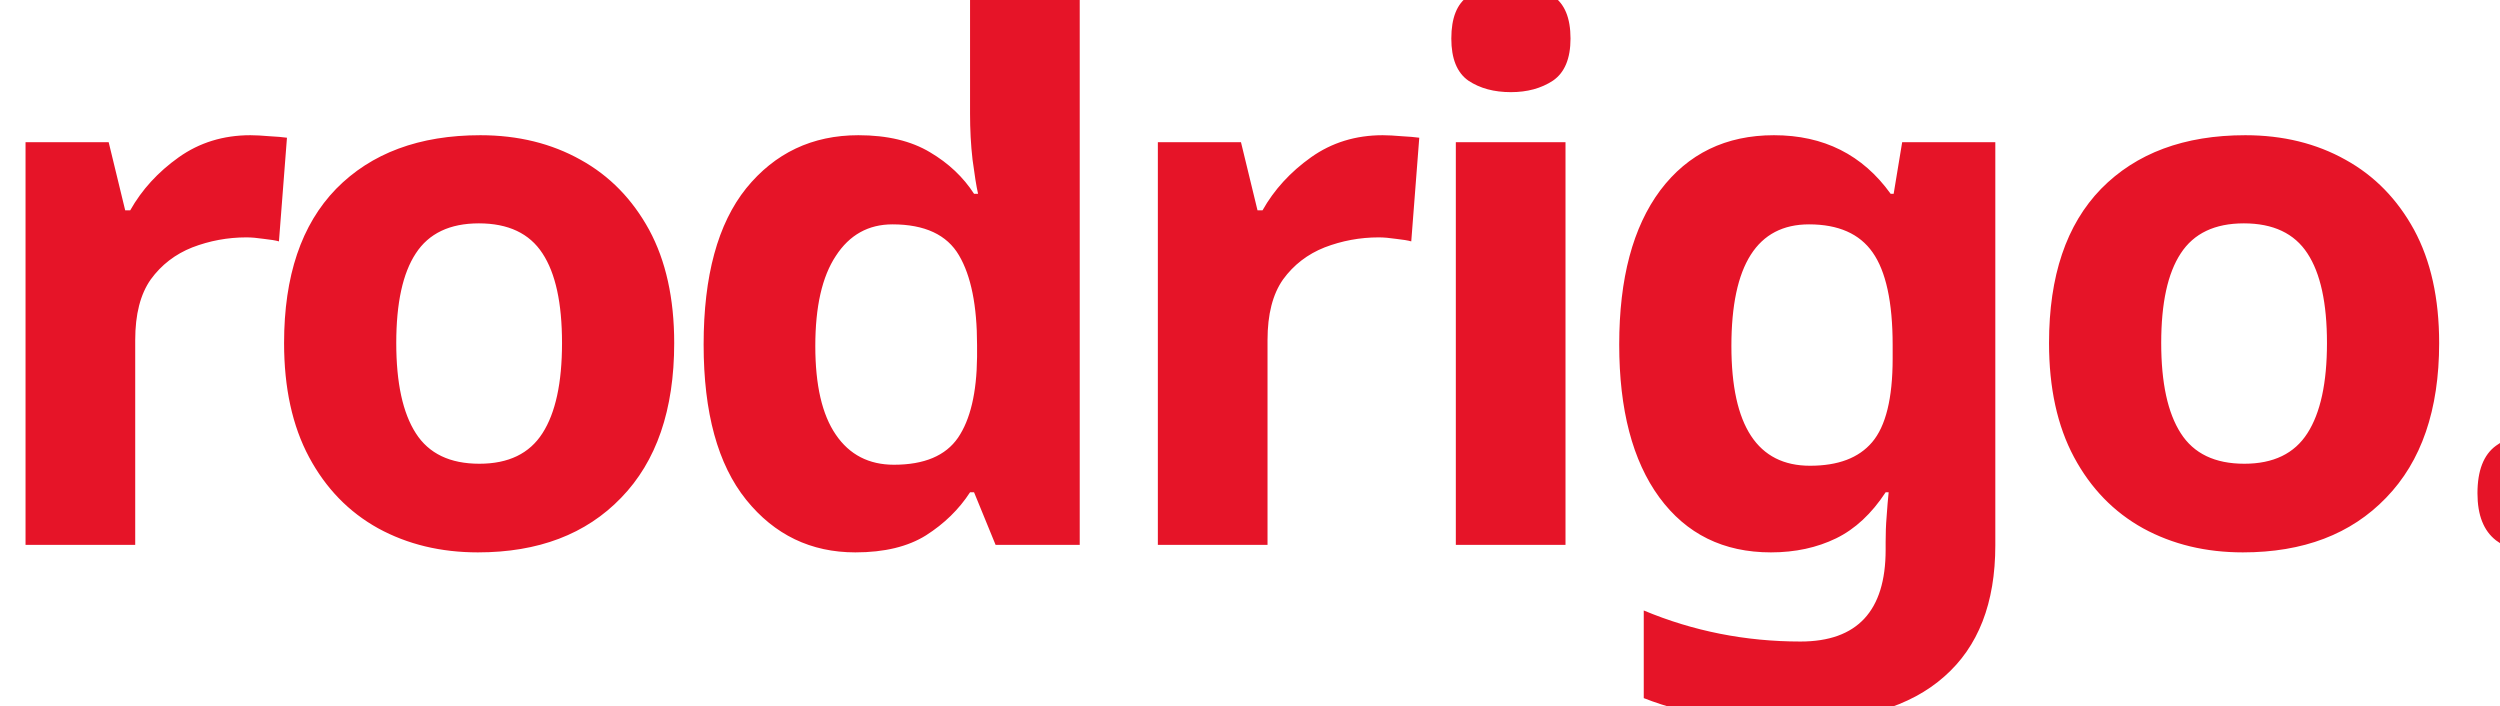
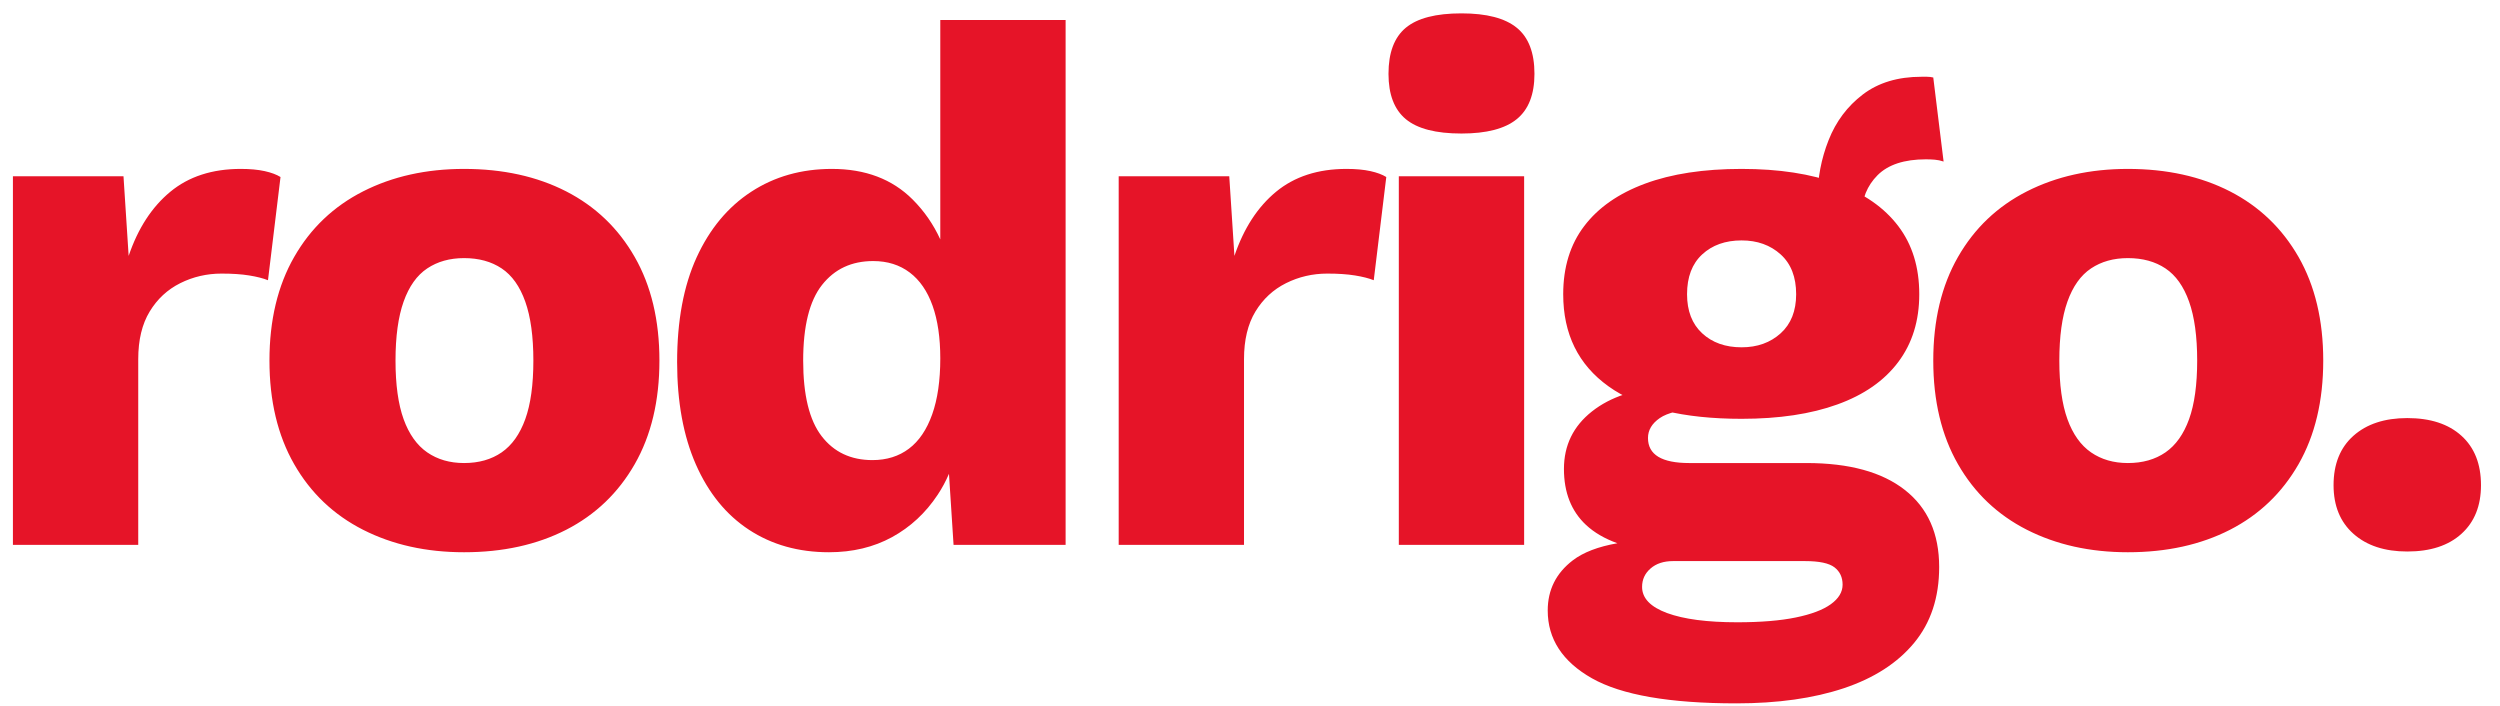
<svg xmlns="http://www.w3.org/2000/svg" width="78px" height="22px" viewBox="0 0 78 22" version="1.1">
-   <g id="Page-1" stroke="none" stroke-width="1" fill="none" fill-rule="evenodd" font-family="WorkSans-Bold, Work Sans" font-size="23" font-weight="bold" letter-spacing="-1.15">
-     <text id="rodrigo." fill="#E61428">
-       <tspan x="-1" y="17">rodrigo.</tspan>
-     </text>
+   <g id="Page-1" stroke="none" stroke-width="1" fill="none" fill-rule="evenodd">
+     <path d="M0.403,17 L0.403,5.5 L3.853,5.5 L4.014,7.984 C4.305,7.125 4.738,6.458 5.314,5.983 C5.889,5.508 6.621,5.27 7.51,5.27 C7.801,5.27 8.05,5.293 8.258,5.339 C8.465,5.385 8.629,5.446 8.752,5.523 L8.361,8.743 C8.208,8.682 8.012,8.632 7.774,8.594 C7.537,8.555 7.249,8.536 6.912,8.536 C6.452,8.536 6.023,8.636 5.624,8.835 C5.225,9.034 4.907,9.329 4.67,9.72 C4.432,10.112 4.313,10.606 4.313,11.204 L4.313,17 L0.403,17 Z M14.479,5.27 C15.69,5.27 16.752,5.504 17.665,5.971 C18.577,6.439 19.29,7.121 19.803,8.018 C20.317,8.916 20.574,9.993 20.574,11.25 C20.574,12.507 20.317,13.584 19.803,14.482 C19.29,15.379 18.577,16.061 17.665,16.529 C16.752,16.996 15.69,17.23 14.479,17.23 C13.298,17.23 12.248,16.996 11.328,16.529 C10.408,16.061 9.691,15.379 9.178,14.482 C8.664,13.584 8.407,12.507 8.407,11.25 C8.407,9.993 8.664,8.916 9.178,8.018 C9.691,7.121 10.408,6.439 11.328,5.971 C12.248,5.504 13.298,5.27 14.479,5.27 Z M14.479,8.053 C14.034,8.053 13.651,8.16 13.329,8.375 C13.007,8.59 12.762,8.935 12.593,9.41 C12.424,9.885 12.34,10.499 12.34,11.25 C12.34,12.001 12.424,12.611 12.593,13.079 C12.762,13.546 13.007,13.891 13.329,14.114 C13.651,14.336 14.034,14.447 14.479,14.447 C14.939,14.447 15.33,14.336 15.652,14.114 C15.974,13.891 16.219,13.546 16.388,13.079 C16.557,12.611 16.641,12.001 16.641,11.25 C16.641,10.499 16.557,9.885 16.388,9.41 C16.219,8.935 15.974,8.59 15.652,8.375 C15.33,8.16 14.939,8.053 14.479,8.053 Z M29.337,7.469 L29.337,0.624 L33.247,0.624 L33.247,17 L29.751,17 L29.608,14.783 C29.509,15.014 29.392,15.231 29.256,15.436 C28.881,16.003 28.406,16.444 27.831,16.759 C27.255,17.073 26.6,17.23 25.864,17.23 C24.913,17.23 24.082,16.996 23.369,16.529 C22.655,16.061 22.104,15.382 21.712,14.493 C21.321,13.604 21.126,12.538 21.126,11.296 C21.126,10.008 21.329,8.919 21.735,8.03 C22.142,7.141 22.709,6.458 23.438,5.983 C24.166,5.508 25.005,5.27 25.956,5.27 C26.999,5.27 27.838,5.588 28.474,6.224 C28.834,6.584 29.122,6.999 29.337,7.469 L29.337,7.469 Z M27.221,14.355 C27.666,14.355 28.045,14.236 28.36,13.998 C28.674,13.761 28.915,13.404 29.084,12.929 C29.253,12.454 29.337,11.871 29.337,11.181 C29.337,10.537 29.257,9.989 29.096,9.537 C28.934,9.084 28.697,8.739 28.383,8.502 C28.068,8.264 27.689,8.145 27.244,8.145 C26.569,8.145 26.037,8.394 25.645,8.893 C25.254,9.391 25.059,10.177 25.059,11.25 C25.059,12.323 25.251,13.109 25.634,13.607 C26.017,14.106 26.546,14.355 27.221,14.355 Z M34.903,17 L34.903,5.5 L38.353,5.5 L38.514,7.984 C38.805,7.125 39.238,6.458 39.813,5.983 C40.389,5.508 41.121,5.27 42.01,5.27 C42.301,5.27 42.55,5.293 42.758,5.339 C42.965,5.385 43.129,5.446 43.252,5.523 L42.861,8.743 C42.708,8.682 42.512,8.632 42.275,8.594 C42.037,8.555 41.749,8.536 41.412,8.536 C40.952,8.536 40.523,8.636 40.124,8.835 C39.725,9.034 39.407,9.329 39.169,9.72 C38.932,10.112 38.813,10.606 38.813,11.204 L38.813,17 L34.903,17 Z M45.598,4.166 C44.801,4.166 44.222,4.017 43.861,3.717 C43.501,3.418 43.321,2.947 43.321,2.303 C43.321,1.644 43.501,1.165 43.861,0.866 C44.222,0.566 44.801,0.417 45.598,0.417 C46.38,0.417 46.955,0.566 47.323,0.866 C47.691,1.165 47.875,1.644 47.875,2.303 C47.875,2.947 47.691,3.418 47.323,3.717 C46.955,4.017 46.38,4.166 45.598,4.166 Z M47.553,5.5 L47.553,17 L43.643,17 L43.643,5.5 L47.553,5.5 Z M60.318,2.418 L60.64,5.04 C60.548,5.009 60.456,4.99 60.364,4.982 C60.272,4.975 60.18,4.971 60.088,4.971 C59.413,4.971 58.911,5.136 58.581,5.465 C58.252,5.795 58.087,6.205 58.087,6.696 L56.707,6.19 C56.707,5.561 56.822,4.956 57.052,4.373 C57.282,3.79 57.638,3.315 58.121,2.947 C58.605,2.579 59.214,2.395 59.95,2.395 L60.123,2.395 C60.192,2.395 60.257,2.403 60.318,2.418 Z M50.463,16.949 C50.065,16.806 49.739,16.616 49.485,16.379 C49.025,15.95 48.795,15.367 48.795,14.631 C48.795,13.895 49.086,13.297 49.669,12.837 C50.252,12.377 51.026,12.124 51.992,12.078 L53.418,12.745 L53.05,12.745 C52.452,12.776 52.03,12.875 51.785,13.044 C51.54,13.213 51.417,13.42 51.417,13.665 C51.417,13.926 51.524,14.121 51.739,14.252 C51.954,14.382 52.276,14.447 52.705,14.447 L56.362,14.447 C57.696,14.447 58.719,14.727 59.432,15.287 C60.146,15.846 60.502,16.647 60.502,17.69 C60.502,18.641 60.241,19.43 59.72,20.059 C59.199,20.688 58.467,21.159 57.523,21.474 C56.58,21.788 55.465,21.945 54.177,21.945 C52.092,21.945 50.589,21.684 49.669,21.163 C48.749,20.642 48.289,19.936 48.289,19.047 C48.289,18.403 48.55,17.882 49.071,17.483 C49.399,17.232 49.863,17.055 50.463,16.949 L50.463,16.949 Z M54.2,19.415 C54.936,19.415 55.545,19.365 56.029,19.265 C56.512,19.166 56.876,19.028 57.121,18.852 C57.366,18.675 57.489,18.472 57.489,18.242 C57.489,18.012 57.405,17.832 57.236,17.701 C57.067,17.571 56.761,17.506 56.316,17.506 L52.199,17.506 C51.908,17.506 51.674,17.583 51.498,17.736 C51.321,17.889 51.233,18.081 51.233,18.311 C51.233,18.664 51.494,18.936 52.015,19.128 C52.536,19.319 53.265,19.415 54.2,19.415 Z M54.338,5.27 C55.503,5.27 56.5,5.423 57.328,5.73 C58.156,6.037 58.788,6.477 59.225,7.053 C59.663,7.628 59.881,8.337 59.881,9.18 C59.881,10.008 59.663,10.713 59.225,11.296 C58.788,11.879 58.156,12.319 57.328,12.618 C56.5,12.918 55.503,13.067 54.338,13.067 C52.513,13.067 51.13,12.73 50.187,12.055 C49.243,11.38 48.772,10.422 48.772,9.18 C48.772,8.337 48.99,7.628 49.428,7.053 C49.865,6.477 50.497,6.037 51.325,5.73 C52.153,5.423 53.157,5.27 54.338,5.27 Z M54.338,7.501 C53.832,7.501 53.422,7.647 53.108,7.938 C52.793,8.229 52.636,8.643 52.636,9.18 C52.636,9.701 52.793,10.108 53.108,10.399 C53.422,10.69 53.832,10.836 54.338,10.836 C54.829,10.836 55.235,10.69 55.557,10.399 C55.879,10.108 56.04,9.701 56.04,9.18 C56.04,8.643 55.879,8.229 55.557,7.938 C55.235,7.647 54.829,7.501 54.338,7.501 Z M66.39,5.27 C67.601,5.27 68.663,5.504 69.576,5.971 C70.488,6.439 71.201,7.121 71.715,8.018 C72.228,8.916 72.485,9.993 72.485,11.25 C72.485,12.507 72.228,13.584 71.715,14.482 C71.201,15.379 70.488,16.061 69.576,16.529 C68.663,16.996 67.601,17.23 66.39,17.23 C65.209,17.23 64.159,16.996 63.239,16.529 C62.319,16.061 61.602,15.379 61.089,14.482 C60.575,13.584 60.318,12.507 60.318,11.25 C60.318,9.993 60.575,8.916 61.089,8.018 C61.602,7.121 62.319,6.439 63.239,5.971 C64.159,5.504 65.209,5.27 66.39,5.27 Z M66.39,8.053 C65.945,8.053 65.562,8.16 65.24,8.375 C64.918,8.59 64.673,8.935 64.504,9.41 C64.335,9.885 64.251,10.499 64.251,11.25 C64.251,12.001 64.335,12.611 64.504,13.079 C64.673,13.546 64.918,13.891 65.24,14.114 C65.562,14.336 65.945,14.447 66.39,14.447 C66.85,14.447 67.241,14.336 67.563,14.114 C67.885,13.891 68.13,13.546 68.299,13.079 C68.468,12.611 68.552,12.001 68.552,11.25 C68.552,10.499 68.468,9.885 68.299,9.41 C68.13,8.935 67.885,8.59 67.563,8.375 C67.241,8.16 66.85,8.053 66.39,8.053 Z M75.107,13.044 C75.828,13.044 76.391,13.228 76.797,13.596 C77.204,13.964 77.407,14.478 77.407,15.137 C77.407,15.781 77.204,16.287 76.797,16.655 C76.391,17.023 75.828,17.207 75.107,17.207 C74.402,17.207 73.842,17.023 73.428,16.655 C73.014,16.287 72.807,15.781 72.807,15.137 C72.807,14.478 73.014,13.964 73.428,13.596 C73.842,13.228 74.402,13.044 75.107,13.044 Z" id="rodrigo." fill="#E61428" fill-rule="nonzero" />
  </g>
</svg>
